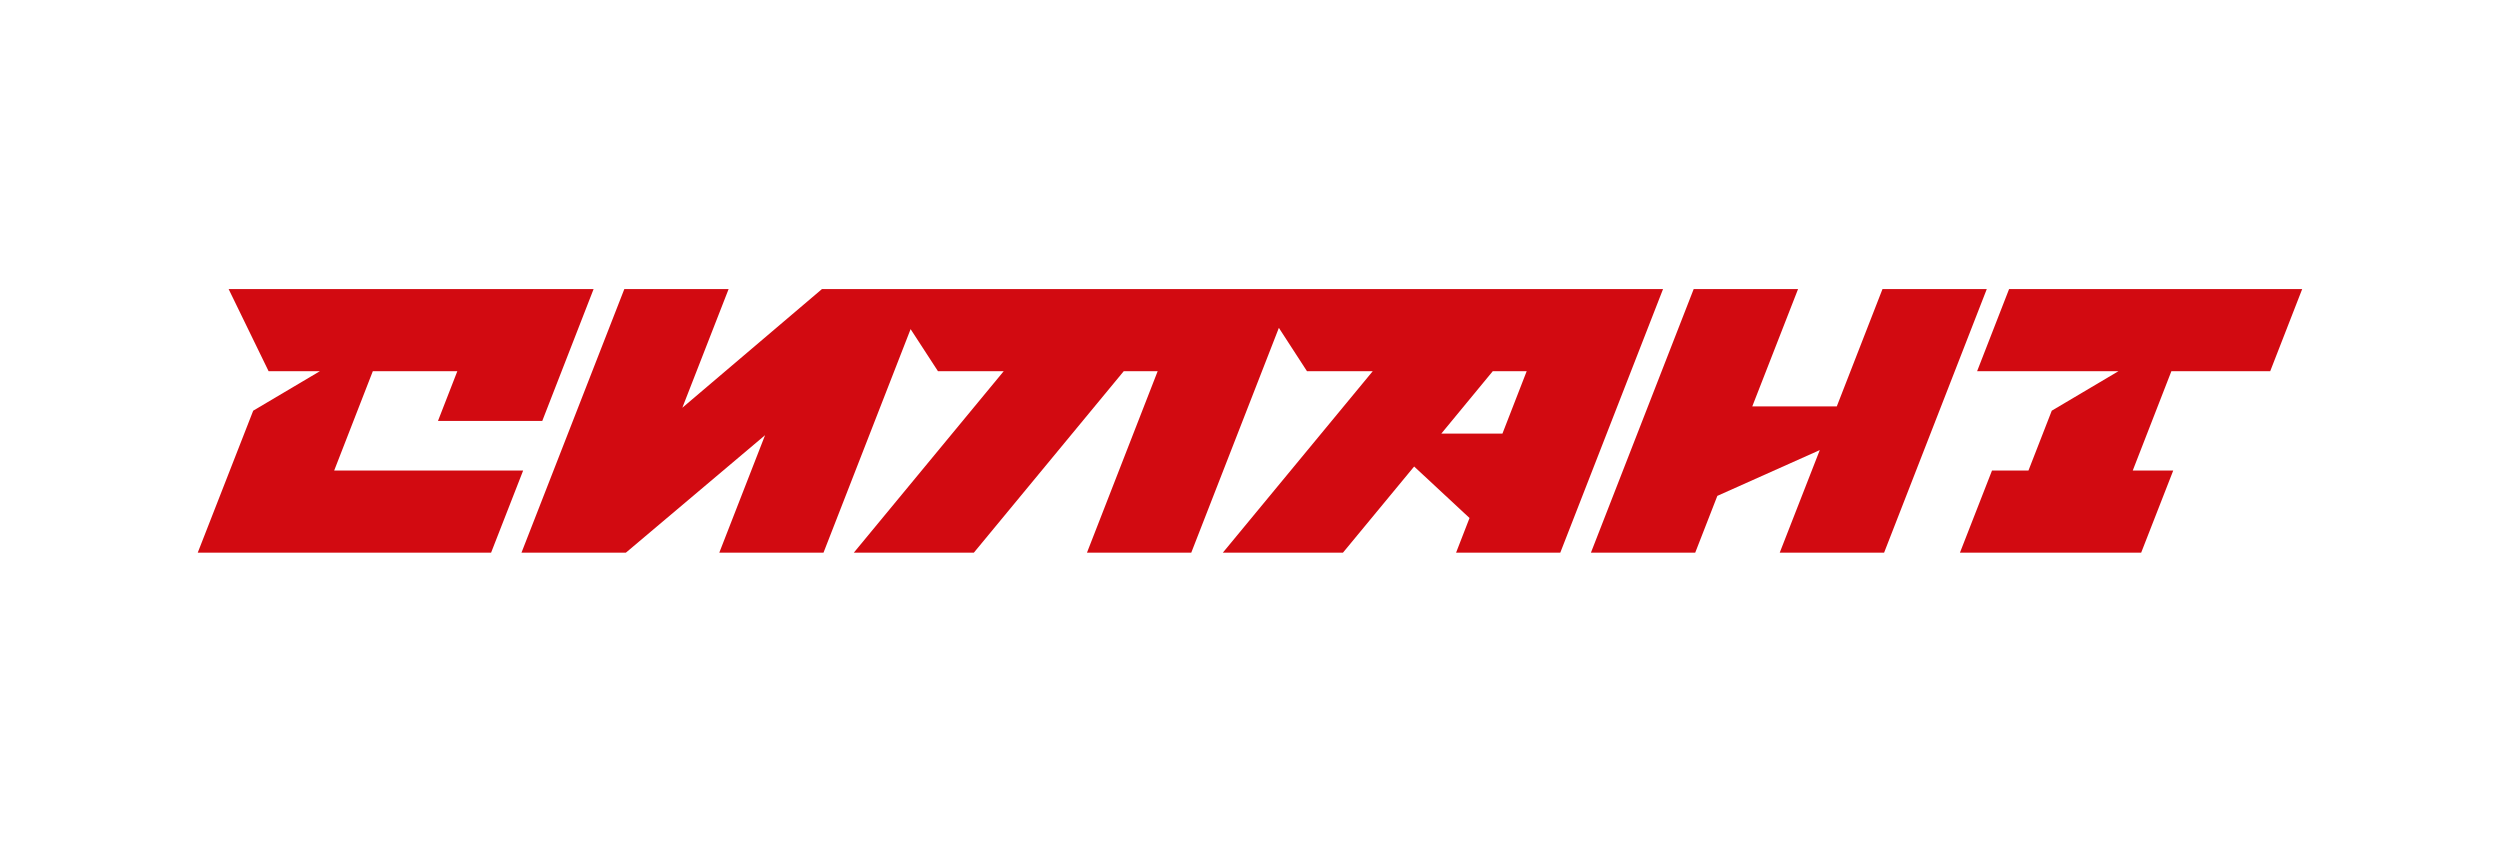
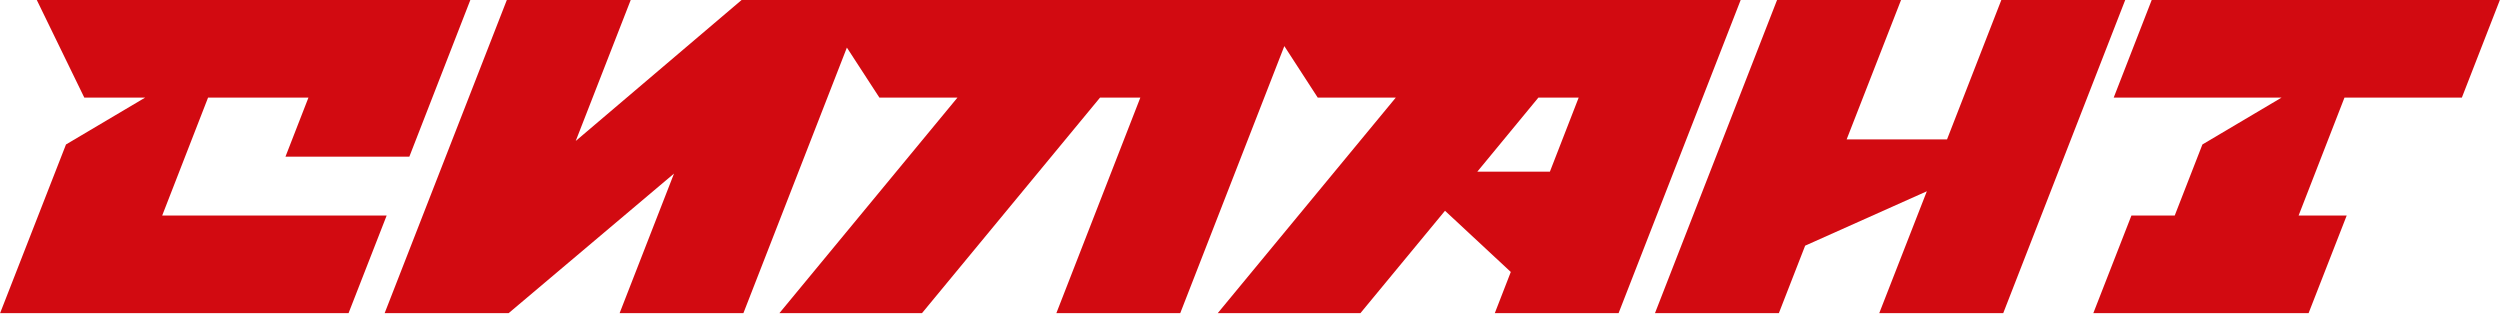
- <svg xmlns="http://www.w3.org/2000/svg" xmlns:ns1="http://xml.openoffice.org/svg/export" version="1.2" width="297mm" height="100mm" viewBox="0 0 29700 10000" preserveAspectRatio="xMidYMid" fill-rule="evenodd" stroke-width="28.222" stroke-linejoin="round" xml:space="preserve">
-   <defs class="ClipPathGroup">
-     <clipPath id="presentation_clip_path" clipPathUnits="userSpaceOnUse">
-       <rect x="0" y="0" width="29700" height="10000" />
+ <svg xmlns="http://www.w3.org/2000/svg" xml:space="preserve" viewBox="0 0 6615.377 828.94">
+   <defs>
+     <clipPath id="b" clipPathUnits="userSpaceOnUse">
+       <path d="M0 0h29700v10000H0Z" />
    </clipPath>
-     <clipPath id="presentation_clip_path_shrink" clipPathUnits="userSpaceOnUse">
-       <rect x="29" y="10" width="29641" height="9980" />
+     <clipPath id="a" clipPathUnits="userSpaceOnUse">
+       <path d="M0 0h29700v10000H0Z" />
+     </clipPath>
+     <clipPath id="d" clipPathUnits="userSpaceOnUse">
+       <path d="M0 0h29700v10000H0Z" />
+     </clipPath>
+     <clipPath id="c" clipPathUnits="userSpaceOnUse">
+       <path d="M0 0h29700v10000H0Z" />
+     </clipPath>
+     <clipPath id="f" clipPathUnits="userSpaceOnUse">
+       <path d="M0 0h29700v10000H0Z" />
+     </clipPath>
+     <clipPath id="e" clipPathUnits="userSpaceOnUse">
+       <path d="M0 0h29700v10000H0Z" />
+     </clipPath>
+     <clipPath id="h" clipPathUnits="userSpaceOnUse">
+       <path d="M0 0h29700v10000H0Z" />
+     </clipPath>
+     <clipPath id="g" clipPathUnits="userSpaceOnUse">
+       <path d="M0 0h29700v10000H0Z" />
    </clipPath>
  </defs>
-   <defs class="TextShapeIndex">
-     <g ns1:slide="id1" ns1:id-list="id3 id4 id5 id6" />
-   </defs>
-   <defs class="EmbeddedBulletChars">
-     <g id="bullet-char-template-57356" transform="scale(0.0004882812,-0.0004882812)">
-       <path d="M 580,1141 L 1163,571 580,0 -4,571 580,1141 Z" />
-     </g>
-     <g id="bullet-char-template-57354" transform="scale(0.0004882812,-0.0004882812)">
-       <path d="M 8,1128 L 1137,1128 1137,0 8,0 8,1128 Z" />
-     </g>
-     <g id="bullet-char-template-10146" transform="scale(0.0004882812,-0.0004882812)">
-       <path d="M 174,0 L 602,739 174,1481 1456,739 174,0 Z M 1358,739 L 309,1346 659,739 1358,739 Z" />
-     </g>
-     <g id="bullet-char-template-10132" transform="scale(0.0004882812,-0.0004882812)">
-       <path d="M 2015,739 L 1276,0 717,0 1260,543 174,543 174,936 1260,936 717,1481 1274,1481 2015,739 Z" />
-     </g>
-     <g id="bullet-char-template-10007" transform="scale(0.0004882812,-0.0004882812)">
-       <path d="M 0,-2 C -7,14 -16,27 -25,37 L 356,567 C 262,823 215,952 215,954 215,979 228,992 255,992 264,992 276,990 289,987 310,991 331,999 354,1012 L 381,999 492,748 772,1049 836,1024 860,1049 C 881,1039 901,1025 922,1006 886,937 835,863 770,784 769,783 710,716 594,584 L 774,223 C 774,196 753,168 711,139 L 727,119 C 717,90 699,76 672,76 641,76 570,178 457,381 L 164,-76 C 142,-110 111,-127 72,-127 30,-127 9,-110 8,-76 1,-67 -2,-52 -2,-32 -2,-23 -1,-13 0,-2 Z" />
-     </g>
-     <g id="bullet-char-template-10004" transform="scale(0.0004882812,-0.0004882812)">
-       <path d="M 285,-33 C 182,-33 111,30 74,156 52,228 41,333 41,471 41,549 55,616 82,672 116,743 169,778 240,778 293,778 328,747 346,684 L 369,508 C 377,444 397,411 428,410 L 1163,1116 C 1174,1127 1196,1133 1229,1133 1271,1133 1292,1118 1292,1087 L 1292,965 C 1292,929 1282,901 1262,881 L 442,47 C 390,-6 338,-33 285,-33 Z" />
-     </g>
-     <g id="bullet-char-template-9679" transform="scale(0.0004882812,-0.0004882812)">
-       <path d="M 813,0 C 632,0 489,54 383,161 276,268 223,411 223,592 223,773 276,916 383,1023 489,1130 632,1184 813,1184 992,1184 1136,1130 1245,1023 1353,916 1407,772 1407,592 1407,412 1353,268 1245,161 1136,54 992,0 813,0 Z" />
-     </g>
-     <g id="bullet-char-template-8226" transform="scale(0.0004882812,-0.0004882812)">
-       <path d="M 346,457 C 273,457 209,483 155,535 101,586 74,649 74,723 74,796 101,859 155,911 209,963 273,989 346,989 419,989 480,963 531,910 582,859 608,796 608,723 608,648 583,586 532,535 482,483 420,457 346,457 Z" />
-     </g>
-     <g id="bullet-char-template-8211" transform="scale(0.0004882812,-0.0004882812)">
-       <path d="M -4,459 L 1135,459 1135,606 -4,606 -4,459 Z" />
-     </g>
-     <g id="bullet-char-template-61548" transform="scale(0.0004882812,-0.0004882812)">
-       <path d="M 173,740 C 173,903 231,1043 346,1159 462,1274 601,1332 765,1332 928,1332 1067,1274 1183,1159 1299,1043 1357,903 1357,740 1357,577 1299,437 1183,322 1067,206 928,148 765,148 601,148 462,206 346,322 231,437 173,577 173,740 Z" />
-     </g>
-   </defs>
-   <g>
-     <g id="id2" class="Master_Slide">
-       <g id="bg-id2" class="Background" />
-       <g id="bo-id2" class="BackgroundObjects" />
-     </g>
-   </g>
-   <g class="SlideGroup">
-     <g>
-       <g id="container-id1">
-         <g id="id1" class="Slide" clip-path="url(#presentation_clip_path)">
-           <g class="Page">
-             <g class="com.sun.star.drawing.PolyPolygonShape">
-               <g id="id3">
-                 <rect class="BoundingBox" stroke="none" fill="none" x="2348" y="3434" width="4705" height="3133" />
-                 <path fill="rgb(210,10,17)" stroke="none" d="M 3970,5590 L 4429,4410 5433,4410 5203,5001 6442,5001 7052,3434 2716,3434 3191,4410 3800,4410 3008,4879 2349,6566 5834,6566 6215,5590 3970,5590 Z" />
-               </g>
-             </g>
-             <g class="com.sun.star.drawing.PolyPolygonShape">
-               <g id="id4">
-                 <rect class="BoundingBox" stroke="none" fill="none" x="18900" y="3434" width="4704" height="3133" />
-                 <path fill="rgb(210,10,17)" stroke="none" d="M 22364,3434 L 21821,4828 20817,4828 21361,3434 20121,3434 18900,6566 20139,6566 20402,5891 21619,5347 21143,6566 22383,6566 23603,3434 22364,3434 Z" />
-               </g>
-             </g>
-             <g class="com.sun.star.drawing.PolyPolygonShape">
-               <g id="id5">
-                 <rect class="BoundingBox" stroke="none" fill="none" x="6195" y="3434" width="13563" height="3133" />
-                 <path fill="rgb(210,10,17)" stroke="none" d="M 17849,5151 L 17123,5151 17734,4410 18137,4410 17849,5151 Z M 9765,3434 L 8106,4844 8656,3434 7417,3434 6195,6566 7435,6566 9089,5170 8545,6566 9783,6566 10818,3910 11143,4410 11924,4410 10143,6566 11569,6566 13350,4410 13753,4410 12913,6566 14152,6566 15193,3895 15527,4410 16308,4410 14527,6566 15954,6566 16800,5542 17458,6154 17298,6566 18536,6566 19757,3434 9765,3434 Z" />
-               </g>
-             </g>
-             <g class="com.sun.star.drawing.PolyPolygonShape">
-               <g id="id6">
-                 <rect class="BoundingBox" stroke="none" fill="none" x="23283" y="3434" width="4068" height="3133" />
-                 <path fill="rgb(210,10,17)" stroke="none" d="M 26970,4410 L 27350,3434 23868,3434 23488,4410 25167,4410 24375,4879 24098,5590 23665,5590 23284,6566 25437,6566 25818,5590 25337,5590 25796,4410 26970,4410 Z" />
-               </g>
-             </g>
-           </g>
-         </g>
-       </g>
-     </g>
-   </g>
+   <path fill="none" d="M2348 3434h4705v3133H2348Z" class="BoundingBox" clip-path="url(#a)" transform="matrix(.26458 0 0 .26458 -621.242 -908.58)" />
+   <path fill="#d20a11" fill-rule="evenodd" d="m3970 5590 459-1180h1004l-230 591h1239l610-1567H2716l475 976h609l-792 469-659 1687h3485l381-976z" clip-path="url(#b)" transform="matrix(.26458 0 0 .26458 -621.242 -908.58)" />
+   <path fill="none" d="M18900 3434h4704v3133h-4704z" class="BoundingBox" clip-path="url(#c)" transform="matrix(.26458 0 0 .26458 -621.242 -908.58)" />
+   <path fill="#d20a11" fill-rule="evenodd" d="m22364 3434-543 1394h-1004l544-1394h-1240l-1221 3132h1239l263-675 1217-544-476 1219h1240l1220-3132z" clip-path="url(#d)" transform="matrix(.26458 0 0 .26458 -621.242 -908.58)" />
+   <path fill="none" d="M6195 3434h13563v3133H6195Z" class="BoundingBox" clip-path="url(#e)" transform="matrix(.26458 0 0 .26458 -621.242 -908.58)" />
+   <path fill="#d20a11" fill-rule="evenodd" d="M17849 5151h-726l611-741h403zM9765 3434 8106 4844l550-1410H7417L6195 6566h1240l1654-1396-544 1396h1238l1035-2656 325 500h781l-1781 2156h1426l1781-2156h403l-840 2156h1239l1041-2671 334 515h781l-1781 2156h1427l846-1024 658 612-160 412h1238l1221-3132z" clip-path="url(#f)" transform="matrix(.26458 0 0 .26458 -621.242 -908.58)" />
+   <path fill="none" d="M23283 3434h4068v3133h-4068z" class="BoundingBox" clip-path="url(#g)" transform="matrix(.26458 0 0 .26458 -621.242 -908.58)" />
+   <path fill="#d20a11" fill-rule="evenodd" d="m26970 4410 380-976h-3482l-380 976h1679l-792 469-277 711h-433l-381 976h2153l381-976h-481l459-1180z" clip-path="url(#h)" transform="matrix(.26458 0 0 .26458 -621.242 -908.58)" />
</svg>
